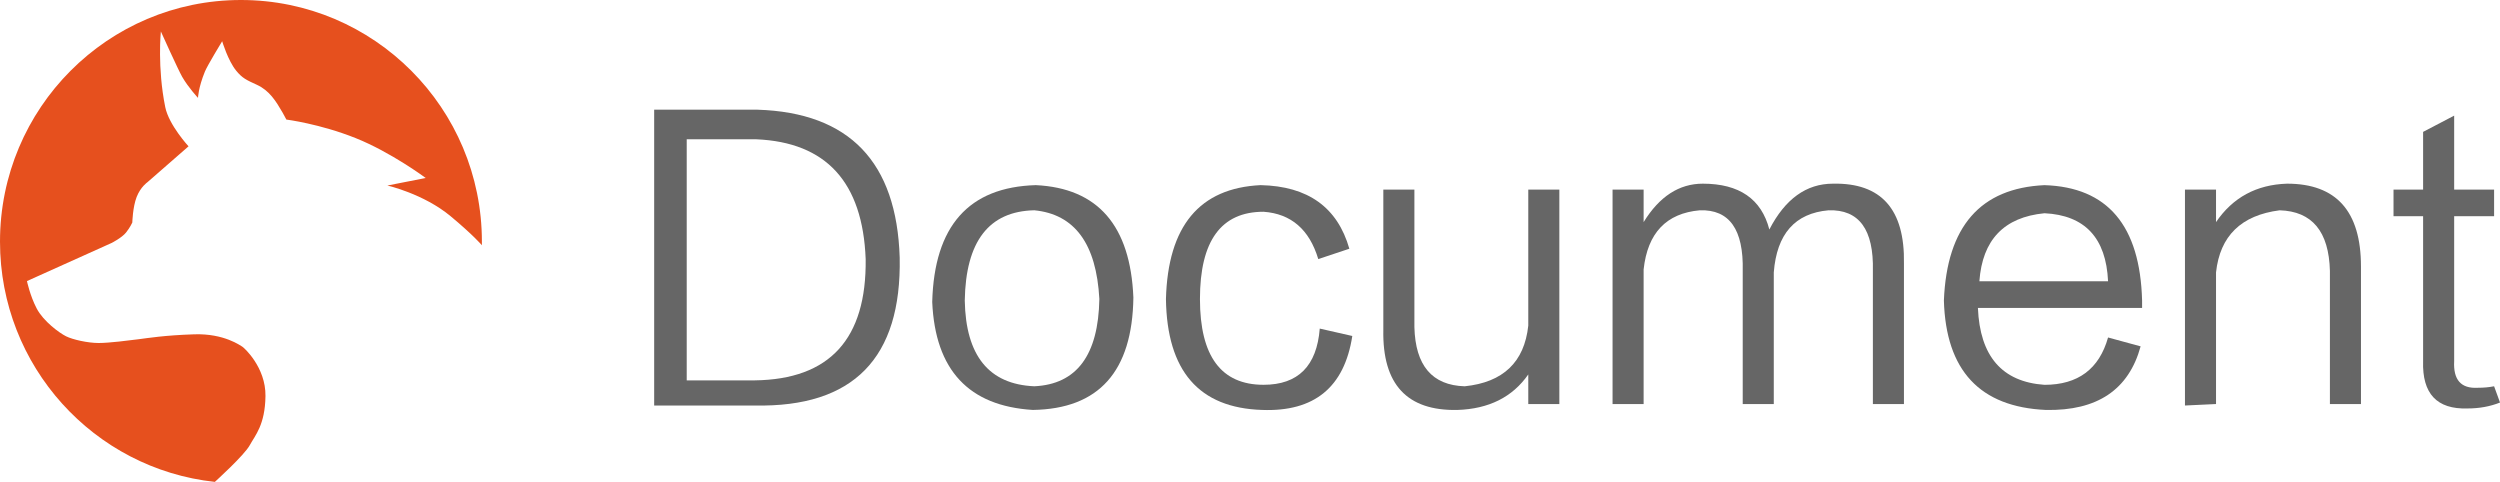
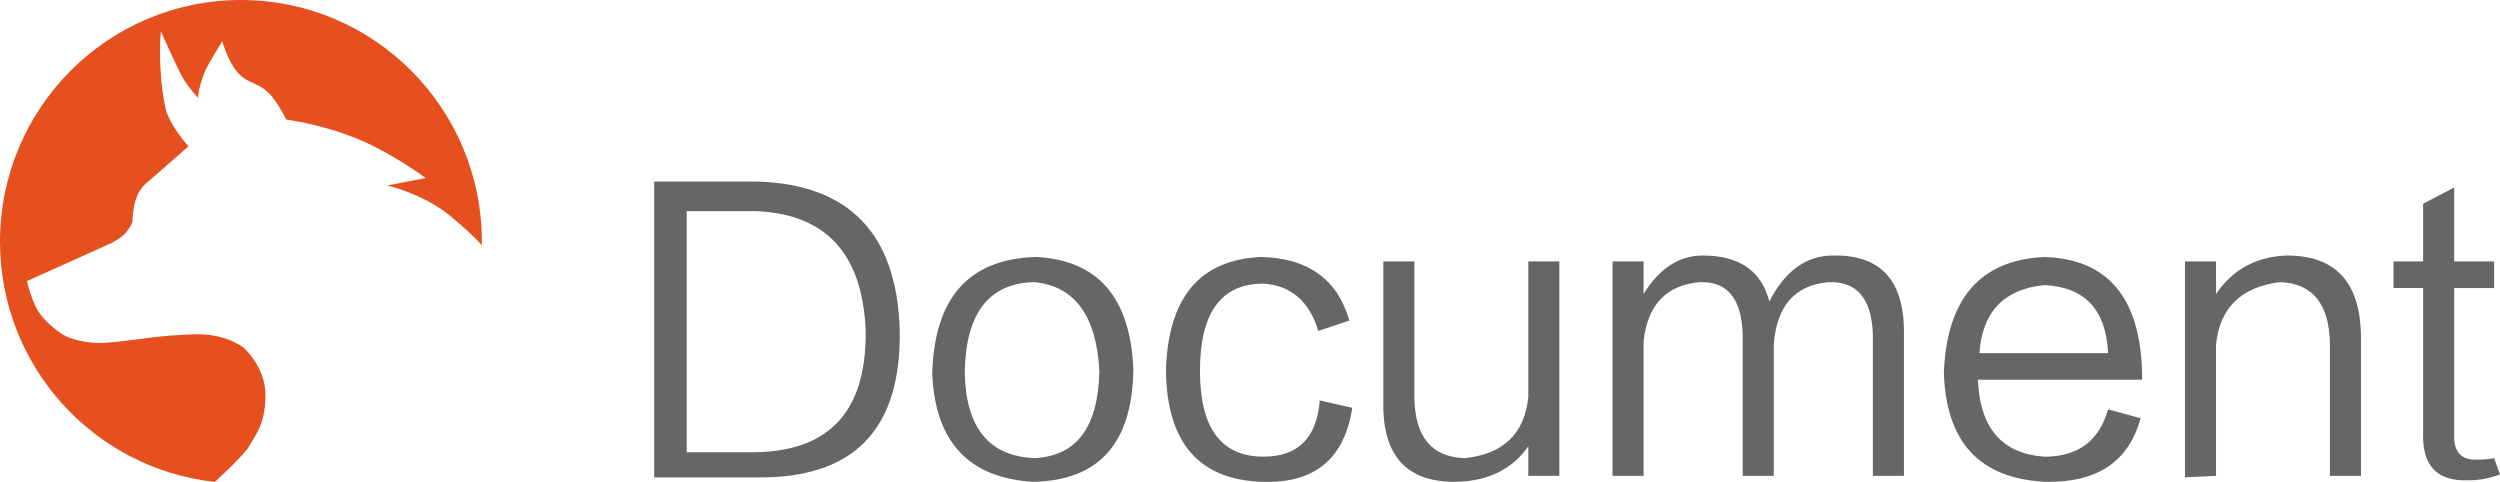
<svg xmlns="http://www.w3.org/2000/svg" version="1.1" id="图层_1" x="0px" y="0px" width="145.26px" height="28px" viewBox="0 0 145.26 28" enable-background="new 0 0 145.26 28" xml:space="preserve">
  <g>
-     <path fill="#666666" d="M43.854,23.562H38.01V6.374h6.016c5.328,0.172,8.078,3.037,8.25,8.594   C52.39,20.812,49.583,23.676,43.854,23.562z M43.94,8.093h-4.039v14.008h3.953c4.354-0.057,6.502-2.406,6.445-7.047   C50.127,10.585,48.007,8.265,43.94,8.093z" />
-     <path fill="#666666" d="M60.01,23.819c-3.725-0.229-5.672-2.32-5.844-6.273c0.114-4.411,2.119-6.674,6.016-6.789   c3.609,0.172,5.5,2.35,5.672,6.531C65.796,21.585,63.848,23.762,60.01,23.819z M60.096,12.218   c-2.636,0.058-3.982,1.805-4.039,5.242c0.057,3.209,1.403,4.87,4.039,4.984c2.463-0.114,3.724-1.805,3.781-5.07   C63.706,14.166,62.445,12.447,60.096,12.218z" />
-     <path fill="#666666" d="M73.417,12.304c-2.464,0-3.695,1.69-3.695,5.07c0,3.323,1.231,4.984,3.695,4.984   c2.005,0,3.094-1.088,3.266-3.266l1.891,0.43c-0.459,2.979-2.206,4.411-5.242,4.297c-3.667-0.115-5.529-2.263-5.586-6.445   c0.114-4.239,1.947-6.445,5.5-6.617c2.75,0.058,4.469,1.289,5.156,3.695l-1.805,0.602C76.081,13.335,75.02,12.419,73.417,12.304z" />
-     <path fill="#666666" d="M88.799,11.015h1.805v12.461h-1.805v-1.719c-0.917,1.317-2.292,2.005-4.125,2.063   c-2.922,0.057-4.354-1.489-4.297-4.641v-8.164h1.805v7.992c0.057,2.234,1.031,3.381,2.922,3.438   c2.234-0.229,3.466-1.403,3.695-3.523V11.015z" />
-     <path fill="#666666" d="M110.627,15.312v8.164h-1.805v-7.734c0.057-2.406-0.803-3.58-2.578-3.523   c-1.948,0.172-3.008,1.375-3.18,3.609v7.648h-1.805v-7.734c0.057-2.406-0.773-3.58-2.492-3.523   c-1.948,0.172-3.037,1.318-3.266,3.438v7.82h-1.805V11.015h1.805v1.891c0.916-1.489,2.063-2.234,3.438-2.234   c2.119,0,3.408,0.889,3.867,2.664c0.916-1.775,2.148-2.664,3.695-2.664C109.309,10.614,110.684,12.161,110.627,15.312z" />
-     <path fill="#666666" d="M122.487,19.609l1.891,0.516c-0.688,2.521-2.521,3.752-5.5,3.695c-3.839-0.172-5.815-2.291-5.93-6.359   c0.172-4.297,2.119-6.531,5.844-6.703c3.666,0.115,5.557,2.35,5.672,6.703c0,0.229,0,0.373,0,0.43h-9.539   c0.114,2.808,1.403,4.297,3.867,4.469C120.739,22.359,121.971,21.443,122.487,19.609z M115.01,16.343h7.477   c-0.115-2.521-1.347-3.838-3.695-3.953C116.442,12.619,115.182,13.937,115.01,16.343z" />
-     <path fill="#666666" d="M137.182,15.484v7.992h-1.805v-7.734c-0.058-2.291-1.031-3.466-2.922-3.523   c-2.234,0.287-3.467,1.49-3.695,3.609v7.648l-1.805,0.086V11.015h1.805v1.891c0.974-1.432,2.349-2.177,4.125-2.234   C135.75,10.671,137.182,12.276,137.182,15.484z" />
-     <path fill="#666666" d="M144.917,22.444l0.344,0.945c-0.573,0.229-1.203,0.344-1.891,0.344c-1.776,0.057-2.636-0.859-2.578-2.75   v-8.422h-1.719v-1.546h1.719V7.663l1.805-0.945v4.297h2.32v1.547h-2.32v8.422c-0.058,1.089,0.4,1.604,1.375,1.547   C144.315,22.53,144.629,22.502,144.917,22.444z" />
+     <path fill="#666666" d="M43.854,27.737H38.01V10.549h6.016c5.328,0.172,8.078,3.037,8.25,8.594   C52.39,24.987,49.583,27.851,43.854,27.737z M43.94,12.267H39.9v14.01h3.954c4.354-0.058,6.502-2.407,6.445-7.048   c-0.173-4.47-2.293-6.79-6.36-6.96L43.94,12.267z M60.01,27.995c-3.725-0.23-5.672-2.32-5.844-6.274   c0.114-4.41,2.12-6.674,6.016-6.79c3.61,0.173,5.5,2.35,5.672,6.532c-0.058,4.297-2.006,6.474-5.844,6.53L60.01,27.995z    M60.096,16.393c-2.636,0.058-3.982,1.805-4.04,5.242c0.058,3.21,1.404,4.87,4.04,4.984c2.463-0.114,3.724-1.805,3.78-5.07   C63.706,18.341,62.446,16.622,60.096,16.393z M73.417,16.479c-2.464,0-3.695,1.69-3.695,5.07c0,3.323,1.23,4.984,3.695,4.984   c2.005,0,3.094-1.088,3.266-3.266l1.89,0.43c-0.458,2.98-2.205,4.41-5.24,4.297c-3.668-0.116-5.53-2.264-5.587-6.446   c0.114-4.24,1.947-6.445,5.5-6.617c2.75,0.058,4.47,1.29,5.156,3.695l-1.805,0.602C76.081,17.508,75.02,16.593,73.417,16.479   L73.417,16.479z M88.8,15.19h1.804v12.46H88.8v-1.718c-0.918,1.317-2.293,2.005-4.126,2.063c-2.922,0.057-4.354-1.49-4.297-4.64   V15.19h1.805v7.992c0.057,2.234,1.03,3.38,2.922,3.438c2.234-0.23,3.466-1.403,3.695-3.523L88.8,15.19L88.8,15.19z M110.627,19.487   v8.164h-1.805v-7.734c0.057-2.406-0.803-3.58-2.578-3.523c-1.948,0.17-3.008,1.374-3.18,3.608v7.648h-1.805v-7.734   c0.056-2.406-0.774-3.58-2.493-3.523c-1.948,0.17-3.037,1.317-3.266,3.437v7.82h-1.804V15.19H95.5v1.89   c0.917-1.488,2.064-2.233,3.44-2.233c2.118,0,3.407,0.89,3.866,2.664c0.916-1.775,2.148-2.664,3.695-2.664   C109.311,14.789,110.685,16.337,110.627,19.487L110.627,19.487z M122.487,23.785l1.89,0.515c-0.687,2.52-2.52,3.752-5.5,3.695   c-3.838-0.172-5.814-2.29-5.93-6.36c0.173-4.296,2.12-6.53,5.845-6.702c3.666,0.115,5.557,2.35,5.672,6.703v0.43h-9.54   c0.115,2.81,1.404,4.298,3.868,4.47C120.739,26.536,121.972,25.619,122.487,23.785L122.487,23.785z M115.01,20.518h7.477   c-0.115-2.52-1.347-3.838-3.695-3.953C116.442,16.795,115.182,18.112,115.01,20.518z M137.182,19.659v7.992h-1.805v-7.734   c-0.058-2.29-1.03-3.466-2.922-3.523c-2.234,0.286-3.467,1.49-3.695,3.608v7.648l-1.805,0.086V15.19h1.805v1.89   c0.974-1.43,2.35-2.176,4.125-2.233C135.75,14.847,137.182,16.451,137.182,19.659z M144.917,26.619l0.344,0.945   c-0.602,0.234-1.244,0.351-1.89,0.343c-1.776,0.057-2.636-0.86-2.578-2.75v-8.422h-1.72V15.19h1.72v-3.352l1.805-0.945v4.297h2.32   v1.547h-2.32v8.422c-0.058,1.09,0.4,1.604,1.375,1.547C144.316,26.706,144.63,26.678,144.917,26.619L144.917,26.619z" />
  </g>
-   <path fill="#E6501E" d="M14.508,25.875c0.321-0.586,0.894-1.184,0.917-2.863c0.023-1.678-1.261-2.828-1.353-2.874  c-0.092-0.046-1.043-0.77-2.785-0.713c-1.742,0.057-2.694,0.218-3.244,0.287c-0.55,0.069-1.697,0.218-2.315,0.218  c-0.619,0-1.502-0.195-1.891-0.391c-0.39-0.195-1.318-0.871-1.708-1.62s-0.562-1.588-0.562-1.588l4.929-2.219  c0,0,0.585-0.299,0.825-0.598s0.367-0.586,0.367-0.586s0.023-0.897,0.252-1.483c0.229-0.586,0.619-0.851,0.619-0.851l2.396-2.092  c0,0-1.142-1.236-1.353-2.276C9.133,3.912,9.347,1.828,9.347,1.828s1.004,2.228,1.238,2.635c0.361,0.627,0.92,1.224,0.92,1.224  s0.013-0.579,0.401-1.529c0.147-0.36,1.003-1.763,1.003-1.763s0.336,1.13,0.818,1.717c0.353,0.43,0.588,0.535,1.205,0.818  c0.722,0.332,1.099,0.941,1.489,1.615c0.075,0.13,0.218,0.402,0.218,0.402s1.94,0.245,4.015,1.073s4.081,2.322,4.081,2.322  l-2.226,0.437c0,0,2.109,0.483,3.671,1.782c1.308,1.088,1.809,1.675,1.82,1.689c-0.002-0.069,0-0.139,0-0.209  C28,6.286,21.732,0,14,0S0,6.286,0,14.041c0,7.24,5.464,13.2,12.483,13.959C12.499,27.985,14.189,26.458,14.508,25.875z" />
+   <path fill="#E6501E" d="M14.508,25.875c0.32-0.586,0.894-1.184,0.917-2.863c0.023-1.678-1.26-2.828-1.353-2.874  c-0.092-0.046-1.043-0.77-2.785-0.713c-1.742,0.057-2.694,0.218-3.244,0.287c-0.55,0.07-1.697,0.218-2.315,0.218  c-0.62,0-1.502-0.195-1.89-0.39c-0.39-0.196-1.32-0.872-1.71-1.62s-0.56-1.59-0.56-1.59l4.928-2.218c0,0,0.585-0.3,0.825-0.598  s0.368-0.586,0.368-0.586s0.023-0.897,0.252-1.483c0.23-0.586,0.62-0.85,0.62-0.85L10.954,8.5c0,0-1.141-1.234-1.352-2.274  c-0.47-2.314-0.255-4.398-0.255-4.398s1.004,2.228,1.238,2.635c0.36,0.627,0.92,1.224,0.92,1.224s0.013-0.58,0.4-1.53  c0.148-0.36,1.004-1.762,1.004-1.762s0.335,1.13,0.817,1.717c0.353,0.43,0.588,0.535,1.205,0.818c0.722,0.332,1.1,0.94,1.49,1.615  c0.074,0.13,0.217,0.402,0.217,0.402s1.94,0.245,4.014,1.073s4.08,2.322,4.08,2.322l-2.225,0.437c0,0,2.108,0.482,3.67,1.78  c1.308,1.09,1.81,1.676,1.82,1.69c-0.002-0.07,0-0.14,0-0.21C28,6.287,21.732,0,14,0S0,6.286,0,14.04C0,21.28,5.464,27.24,12.483,28  C12.499,27.985,14.189,26.458,14.508,25.875z" />
</svg>
